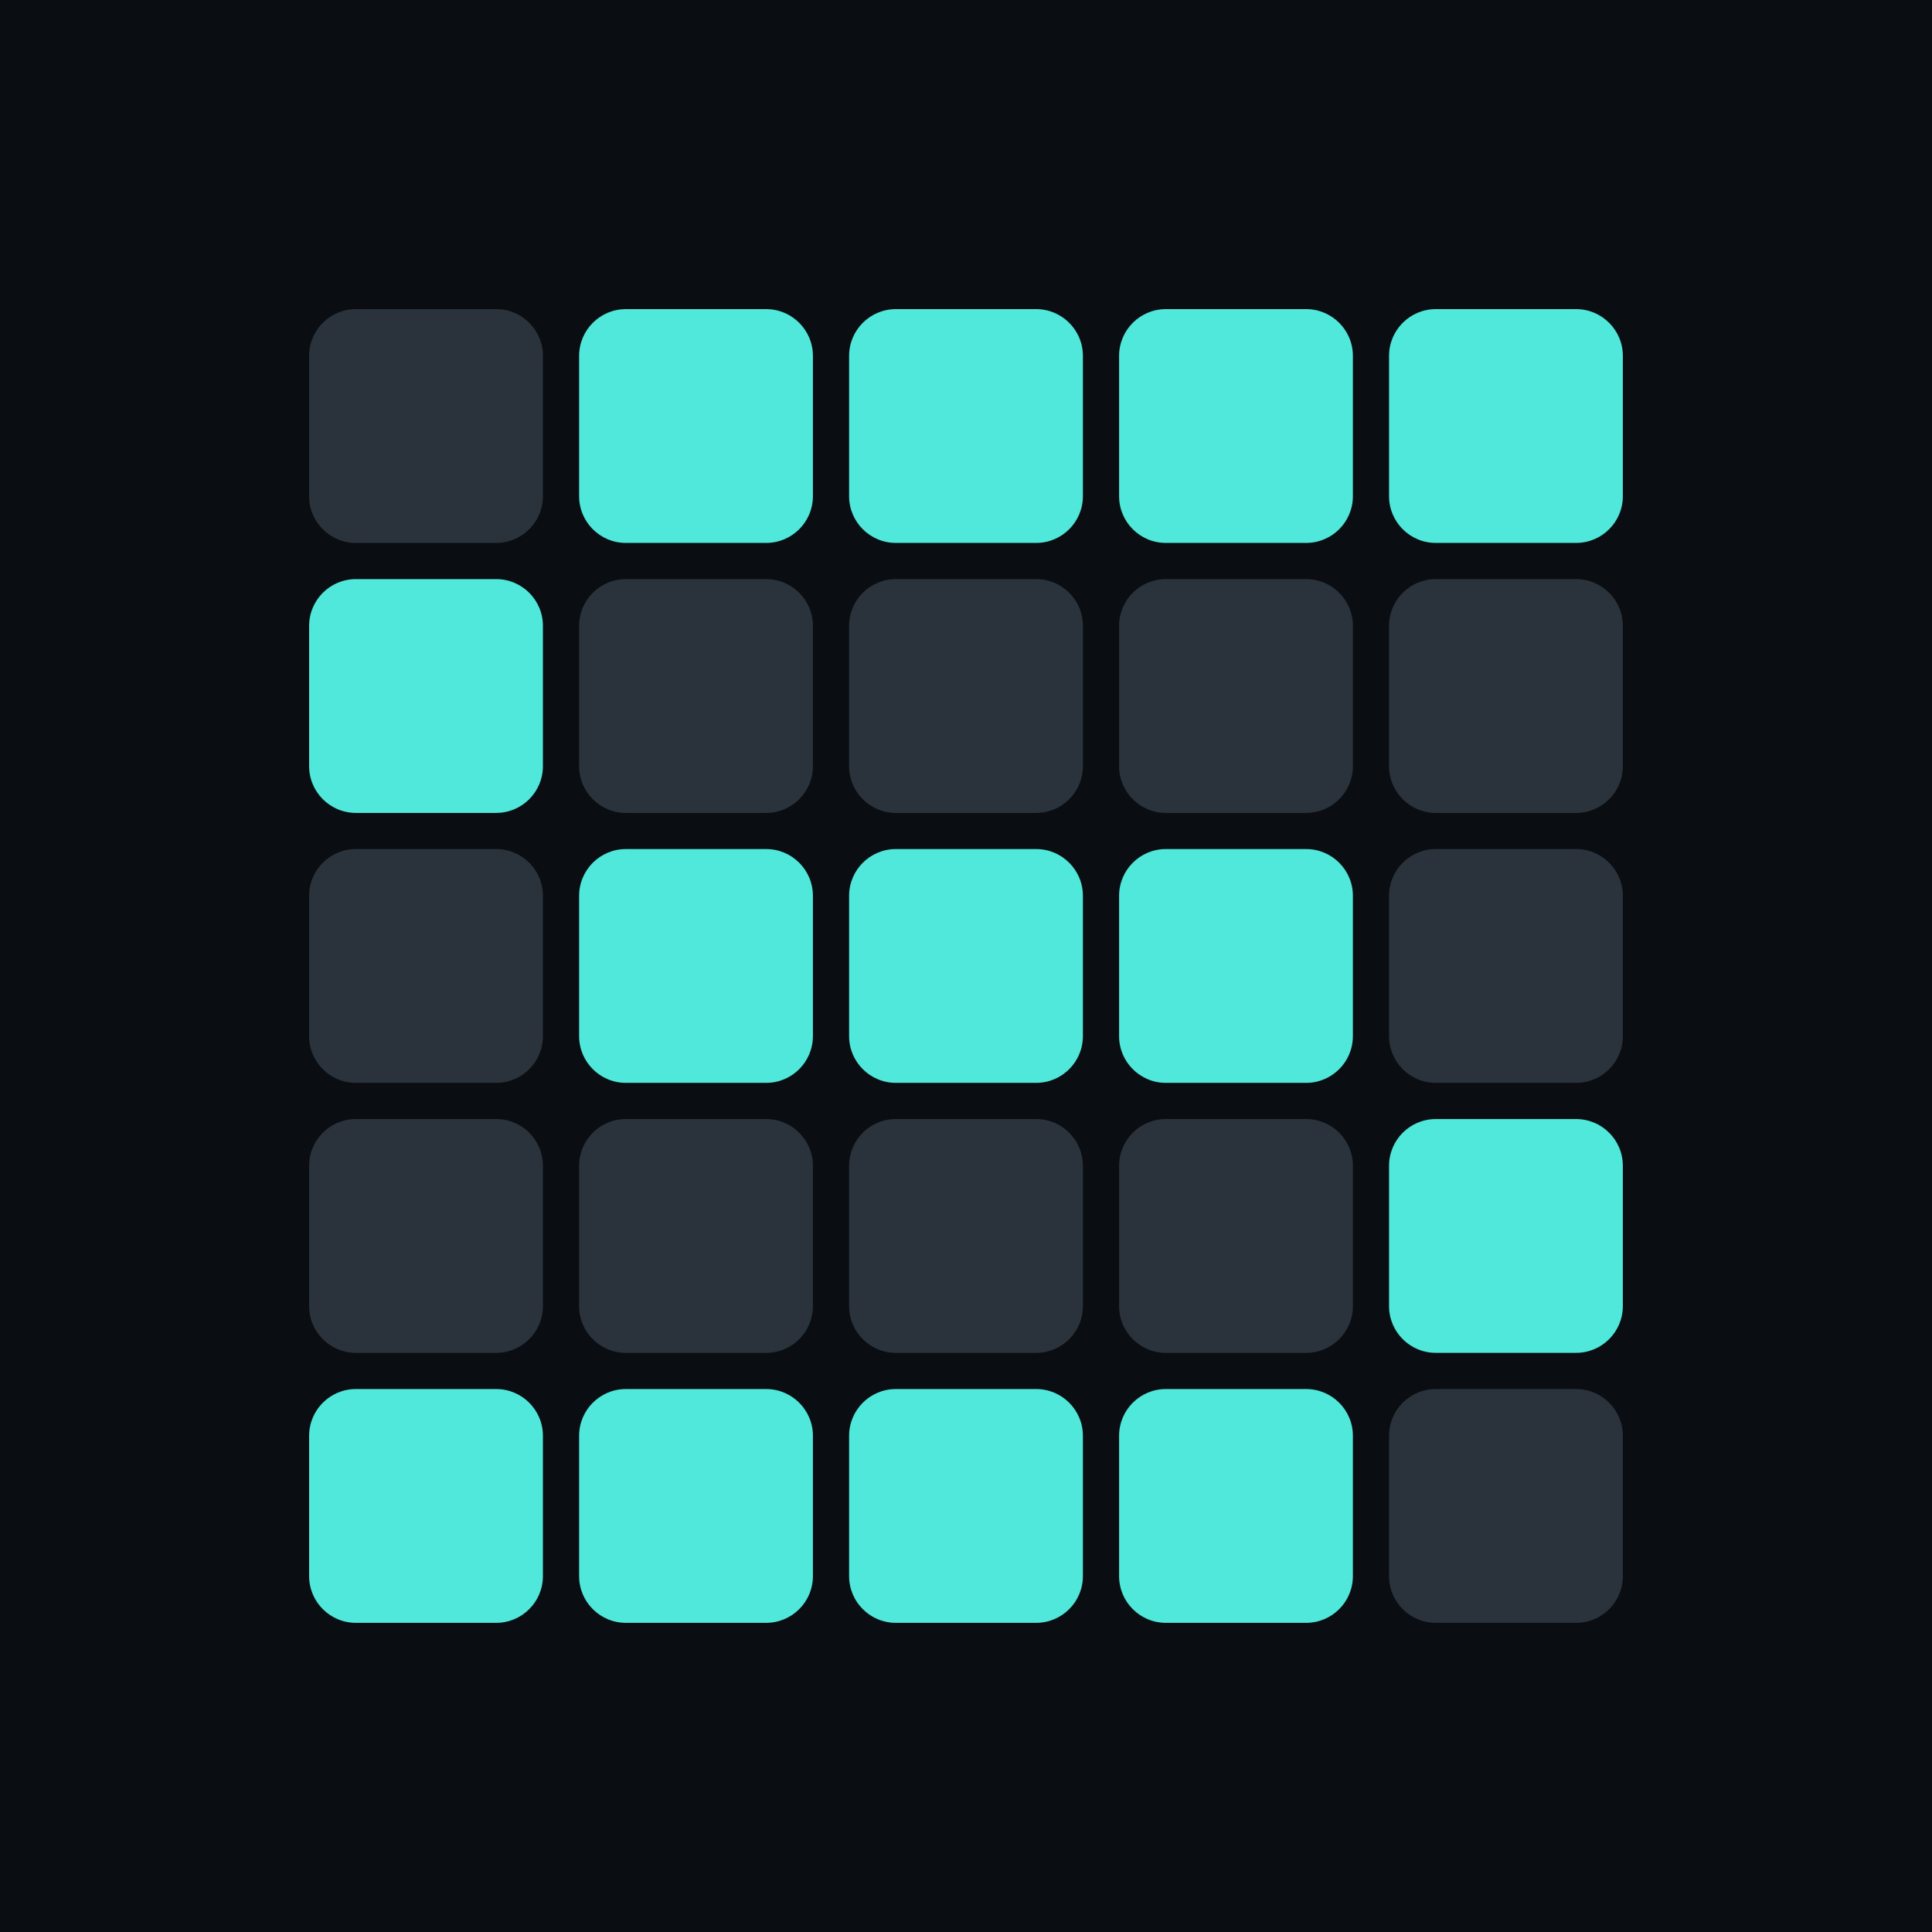
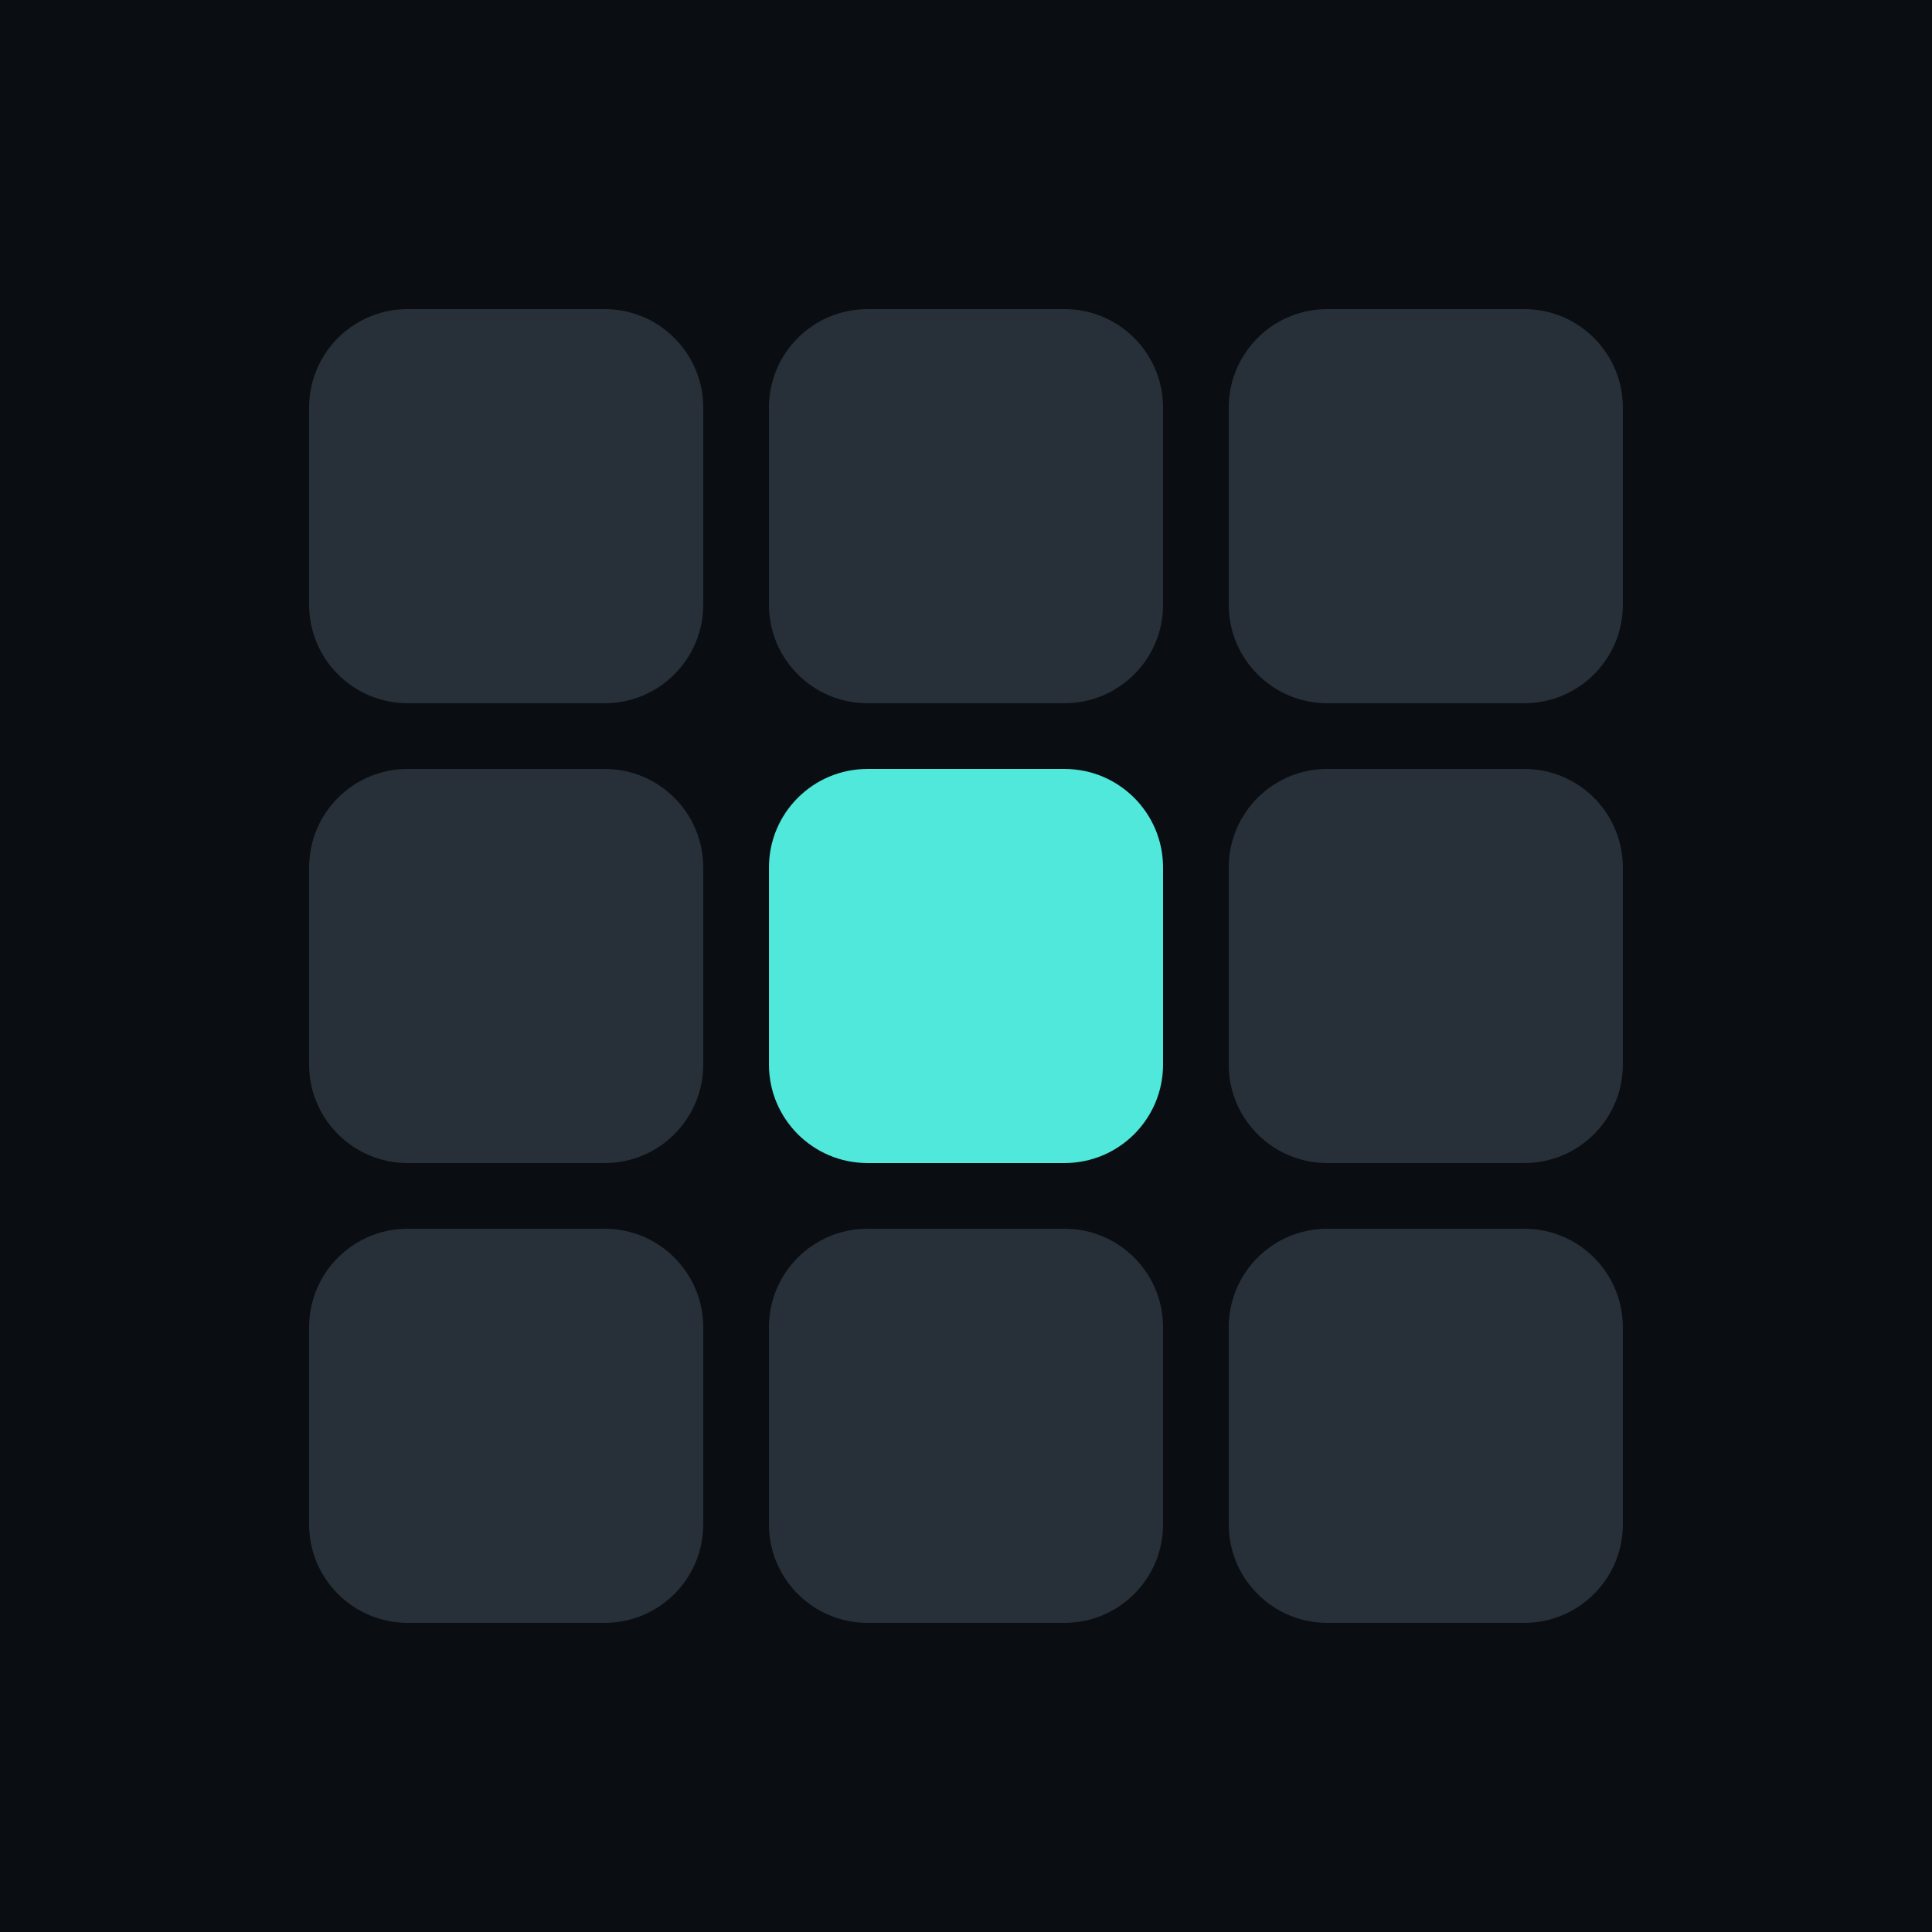
<svg xmlns="http://www.w3.org/2000/svg" width="512" height="512" viewBox="0 0 512 512">
  <rect width="512" height="512" fill="#0A0E12" />
-   <path d="M94.31,81.92 h37.18 a12.39,12.39 0 0 1 12.39,12.39 v37.18 a12.39,12.39 0 0 1 -12.39,12.39 h-37.18 a12.39,12.39 0 0 1 -12.39,-12.39 v-37.18 a12.39,12.39 0 0 1 12.39,-12.39 z" fill="#7D95A5" fill-opacity="0.28" />
-   <path d="M165.86,153.47 h37.18 a12.39,12.39 0 0 1 12.39,12.39 v37.18 a12.39,12.39 0 0 1 -12.39,12.39 h-37.18 a12.39,12.39 0 0 1 -12.39,-12.39 v-37.18 a12.39,12.39 0 0 1 12.39,-12.39 z" fill="#7D95A5" fill-opacity="0.28" />
-   <path d="M237.41,153.47 h37.18 a12.39,12.39 0 0 1 12.39,12.39 v37.18 a12.39,12.39 0 0 1 -12.39,12.39 h-37.18 a12.39,12.39 0 0 1 -12.39,-12.39 v-37.18 a12.39,12.39 0 0 1 12.39,-12.39 z" fill="#7D95A5" fill-opacity="0.28" />
-   <path d="M308.96,153.47 h37.18 a12.39,12.39 0 0 1 12.39,12.39 v37.18 a12.39,12.39 0 0 1 -12.39,12.39 h-37.18 a12.39,12.39 0 0 1 -12.39,-12.39 v-37.18 a12.39,12.39 0 0 1 12.39,-12.39 z" fill="#7D95A5" fill-opacity="0.28" />
-   <path d="M380.50,153.47 h37.18 a12.39,12.39 0 0 1 12.39,12.39 v37.18 a12.39,12.39 0 0 1 -12.39,12.39 h-37.18 a12.39,12.39 0 0 1 -12.39,-12.39 v-37.18 a12.39,12.39 0 0 1 12.39,-12.39 z" fill="#7D95A5" fill-opacity="0.28" />
-   <path d="M94.31,225.01 h37.18 a12.39,12.39 0 0 1 12.39,12.39 v37.18 a12.39,12.39 0 0 1 -12.39,12.39 h-37.18 a12.39,12.39 0 0 1 -12.39,-12.39 v-37.18 a12.39,12.39 0 0 1 12.39,-12.39 z" fill="#7D95A5" fill-opacity="0.28" />
-   <path d="M380.50,225.01 h37.18 a12.39,12.39 0 0 1 12.39,12.39 v37.18 a12.39,12.39 0 0 1 -12.39,12.39 h-37.18 a12.39,12.39 0 0 1 -12.39,-12.39 v-37.18 a12.39,12.39 0 0 1 12.39,-12.39 z" fill="#7D95A5" fill-opacity="0.28" />
-   <path d="M94.31,296.56 h37.18 a12.39,12.39 0 0 1 12.39,12.39 v37.18 a12.39,12.39 0 0 1 -12.39,12.39 h-37.18 a12.39,12.39 0 0 1 -12.39,-12.39 v-37.18 a12.39,12.39 0 0 1 12.39,-12.39 z" fill="#7D95A5" fill-opacity="0.28" />
-   <path d="M165.86,296.56 h37.18 a12.39,12.39 0 0 1 12.39,12.39 v37.18 a12.39,12.39 0 0 1 -12.39,12.39 h-37.18 a12.39,12.39 0 0 1 -12.39,-12.39 v-37.18 a12.39,12.39 0 0 1 12.39,-12.39 z" fill="#7D95A5" fill-opacity="0.28" />
-   <path d="M237.41,296.56 h37.18 a12.39,12.39 0 0 1 12.39,12.39 v37.18 a12.39,12.39 0 0 1 -12.39,12.39 h-37.18 a12.39,12.39 0 0 1 -12.39,-12.39 v-37.18 a12.39,12.39 0 0 1 12.39,-12.39 z" fill="#7D95A5" fill-opacity="0.28" />
-   <path d="M308.96,296.56 h37.18 a12.39,12.39 0 0 1 12.39,12.39 v37.18 a12.39,12.39 0 0 1 -12.39,12.39 h-37.18 a12.39,12.39 0 0 1 -12.39,-12.39 v-37.18 a12.39,12.39 0 0 1 12.39,-12.39 z" fill="#7D95A5" fill-opacity="0.28" />
-   <path d="M380.50,368.11 h37.18 a12.39,12.39 0 0 1 12.39,12.39 v37.18 a12.39,12.39 0 0 1 -12.39,12.39 h-37.18 a12.39,12.39 0 0 1 -12.39,-12.39 v-37.18 a12.39,12.39 0 0 1 12.39,-12.39 z" fill="#7D95A5" fill-opacity="0.28" />
-   <path d="M165.86,81.92 h37.18 a12.39,12.39 0 0 1 12.39,12.39 v37.18 a12.39,12.39 0 0 1 -12.39,12.39 h-37.18 a12.39,12.39 0 0 1 -12.39,-12.39 v-37.18 a12.39,12.39 0 0 1 12.39,-12.39 z" fill="#4FE8DA" />
-   <path d="M237.41,81.92 h37.18 a12.39,12.39 0 0 1 12.39,12.39 v37.18 a12.39,12.39 0 0 1 -12.39,12.39 h-37.18 a12.39,12.39 0 0 1 -12.39,-12.39 v-37.18 a12.39,12.39 0 0 1 12.39,-12.39 z" fill="#4FE8DA" />
-   <path d="M308.96,81.92 h37.18 a12.39,12.39 0 0 1 12.39,12.39 v37.18 a12.39,12.39 0 0 1 -12.39,12.39 h-37.18 a12.39,12.39 0 0 1 -12.39,-12.39 v-37.18 a12.39,12.39 0 0 1 12.39,-12.39 z" fill="#4FE8DA" />
-   <path d="M380.50,81.92 h37.18 a12.39,12.39 0 0 1 12.39,12.39 v37.18 a12.39,12.39 0 0 1 -12.39,12.39 h-37.18 a12.39,12.39 0 0 1 -12.39,-12.39 v-37.18 a12.39,12.39 0 0 1 12.39,-12.39 z" fill="#4FE8DA" />
-   <path d="M94.31,153.47 h37.18 a12.39,12.39 0 0 1 12.39,12.39 v37.18 a12.39,12.39 0 0 1 -12.39,12.39 h-37.18 a12.39,12.39 0 0 1 -12.39,-12.39 v-37.18 a12.39,12.39 0 0 1 12.39,-12.39 z" fill="#4FE8DA" />
-   <path d="M165.86,225.01 h37.18 a12.39,12.39 0 0 1 12.39,12.39 v37.18 a12.39,12.39 0 0 1 -12.39,12.39 h-37.18 a12.39,12.39 0 0 1 -12.39,-12.39 v-37.18 a12.39,12.39 0 0 1 12.39,-12.39 z" fill="#4FE8DA" />
-   <path d="M237.41,225.01 h37.18 a12.39,12.39 0 0 1 12.39,12.39 v37.18 a12.39,12.39 0 0 1 -12.39,12.39 h-37.18 a12.39,12.39 0 0 1 -12.39,-12.39 v-37.18 a12.39,12.39 0 0 1 12.39,-12.39 z" fill="#4FE8DA" />
-   <path d="M308.96,225.01 h37.18 a12.39,12.39 0 0 1 12.39,12.39 v37.18 a12.39,12.39 0 0 1 -12.39,12.39 h-37.18 a12.39,12.39 0 0 1 -12.39,-12.39 v-37.18 a12.39,12.39 0 0 1 12.39,-12.39 z" fill="#4FE8DA" />
-   <path d="M380.50,296.56 h37.18 a12.39,12.39 0 0 1 12.39,12.39 v37.18 a12.39,12.39 0 0 1 -12.39,12.39 h-37.18 a12.39,12.39 0 0 1 -12.39,-12.39 v-37.18 a12.39,12.39 0 0 1 12.39,-12.39 z" fill="#4FE8DA" />
-   <path d="M94.31,368.11 h37.18 a12.39,12.39 0 0 1 12.39,12.39 v37.18 a12.39,12.39 0 0 1 -12.39,12.39 h-37.18 a12.39,12.39 0 0 1 -12.39,-12.39 v-37.18 a12.39,12.39 0 0 1 12.39,-12.39 z" fill="#4FE8DA" />
-   <path d="M165.86,368.11 h37.18 a12.39,12.39 0 0 1 12.39,12.39 v37.18 a12.39,12.39 0 0 1 -12.39,12.39 h-37.18 a12.39,12.39 0 0 1 -12.39,-12.39 v-37.18 a12.39,12.39 0 0 1 12.39,-12.39 z" fill="#4FE8DA" />
-   <path d="M237.41,368.11 h37.18 a12.39,12.39 0 0 1 12.39,12.39 v37.18 a12.39,12.39 0 0 1 -12.39,12.39 h-37.18 a12.39,12.39 0 0 1 -12.39,-12.39 v-37.18 a12.39,12.39 0 0 1 12.39,-12.39 z" fill="#4FE8DA" />
-   <path d="M308.96,368.11 h37.18 a12.39,12.39 0 0 1 12.39,12.39 v37.18 a12.39,12.39 0 0 1 -12.39,12.39 h-37.18 a12.39,12.39 0 0 1 -12.39,-12.39 v-37.18 a12.39,12.39 0 0 1 12.39,-12.39 z" fill="#4FE8DA" />
+   <path d="M108.03,81.92 h52.22 a26.11,26.11 0 0 1 26.11,26.11 v52.22 a26.11,26.11 0 0 1 -26.11,26.11 h-52.22 a26.11,26.11 0 0 1 -26.11,-26.11 v-52.22 a26.11,26.11 0 0 1 26.11,-26.11 z" fill="#7D95A5" fill-opacity="0.26" />
+   <path d="M229.89,81.92 h52.22 a26.11,26.11 0 0 1 26.11,26.11 v52.22 a26.11,26.11 0 0 1 -26.11,26.11 h-52.22 a26.11,26.11 0 0 1 -26.11,-26.11 v-52.22 a26.11,26.11 0 0 1 26.11,-26.11 z" fill="#7D95A5" fill-opacity="0.26" />
+   <path d="M351.74,81.92 h52.22 a26.11,26.11 0 0 1 26.11,26.11 v52.22 a26.11,26.11 0 0 1 -26.11,26.11 h-52.22 a26.11,26.11 0 0 1 -26.11,-26.11 v-52.22 a26.11,26.11 0 0 1 26.11,-26.11 z" fill="#7D95A5" fill-opacity="0.26" />
+   <path d="M108.03,203.78 h52.22 a26.11,26.11 0 0 1 26.11,26.11 v52.22 a26.11,26.11 0 0 1 -26.11,26.11 h-52.22 a26.11,26.11 0 0 1 -26.11,-26.11 v-52.22 a26.11,26.11 0 0 1 26.11,-26.11 z" fill="#7D95A5" fill-opacity="0.26" />
+   <path d="M351.74,203.78 h52.22 a26.11,26.11 0 0 1 26.11,26.11 v52.22 a26.11,26.11 0 0 1 -26.11,26.11 h-52.22 a26.11,26.11 0 0 1 -26.11,-26.11 v-52.22 a26.11,26.11 0 0 1 26.11,-26.11 z" fill="#7D95A5" fill-opacity="0.26" />
+   <path d="M108.03,325.63 h52.22 a26.11,26.11 0 0 1 26.11,26.11 v52.22 a26.11,26.11 0 0 1 -26.11,26.11 h-52.22 a26.11,26.11 0 0 1 -26.11,-26.11 v-52.22 a26.11,26.11 0 0 1 26.11,-26.11 z" fill="#7D95A5" fill-opacity="0.26" />
+   <path d="M229.89,325.63 h52.22 a26.11,26.11 0 0 1 26.11,26.11 v52.22 a26.11,26.11 0 0 1 -26.11,26.11 h-52.22 a26.11,26.11 0 0 1 -26.11,-26.11 v-52.22 a26.11,26.11 0 0 1 26.11,-26.11 z" fill="#7D95A5" fill-opacity="0.26" />
+   <path d="M351.74,325.63 h52.22 a26.11,26.11 0 0 1 26.11,26.11 v52.22 a26.11,26.11 0 0 1 -26.11,26.11 h-52.22 a26.11,26.11 0 0 1 -26.11,-26.11 v-52.22 a26.11,26.11 0 0 1 26.11,-26.11 z" fill="#7D95A5" fill-opacity="0.26" />
+   <path d="M229.89,203.78 h52.22 a26.11,26.11 0 0 1 26.11,26.11 v52.22 a26.11,26.11 0 0 1 -26.11,26.11 h-52.22 a26.11,26.11 0 0 1 -26.11,-26.11 v-52.22 a26.11,26.11 0 0 1 26.11,-26.11 z" fill="#4FE8DA" />
</svg>
